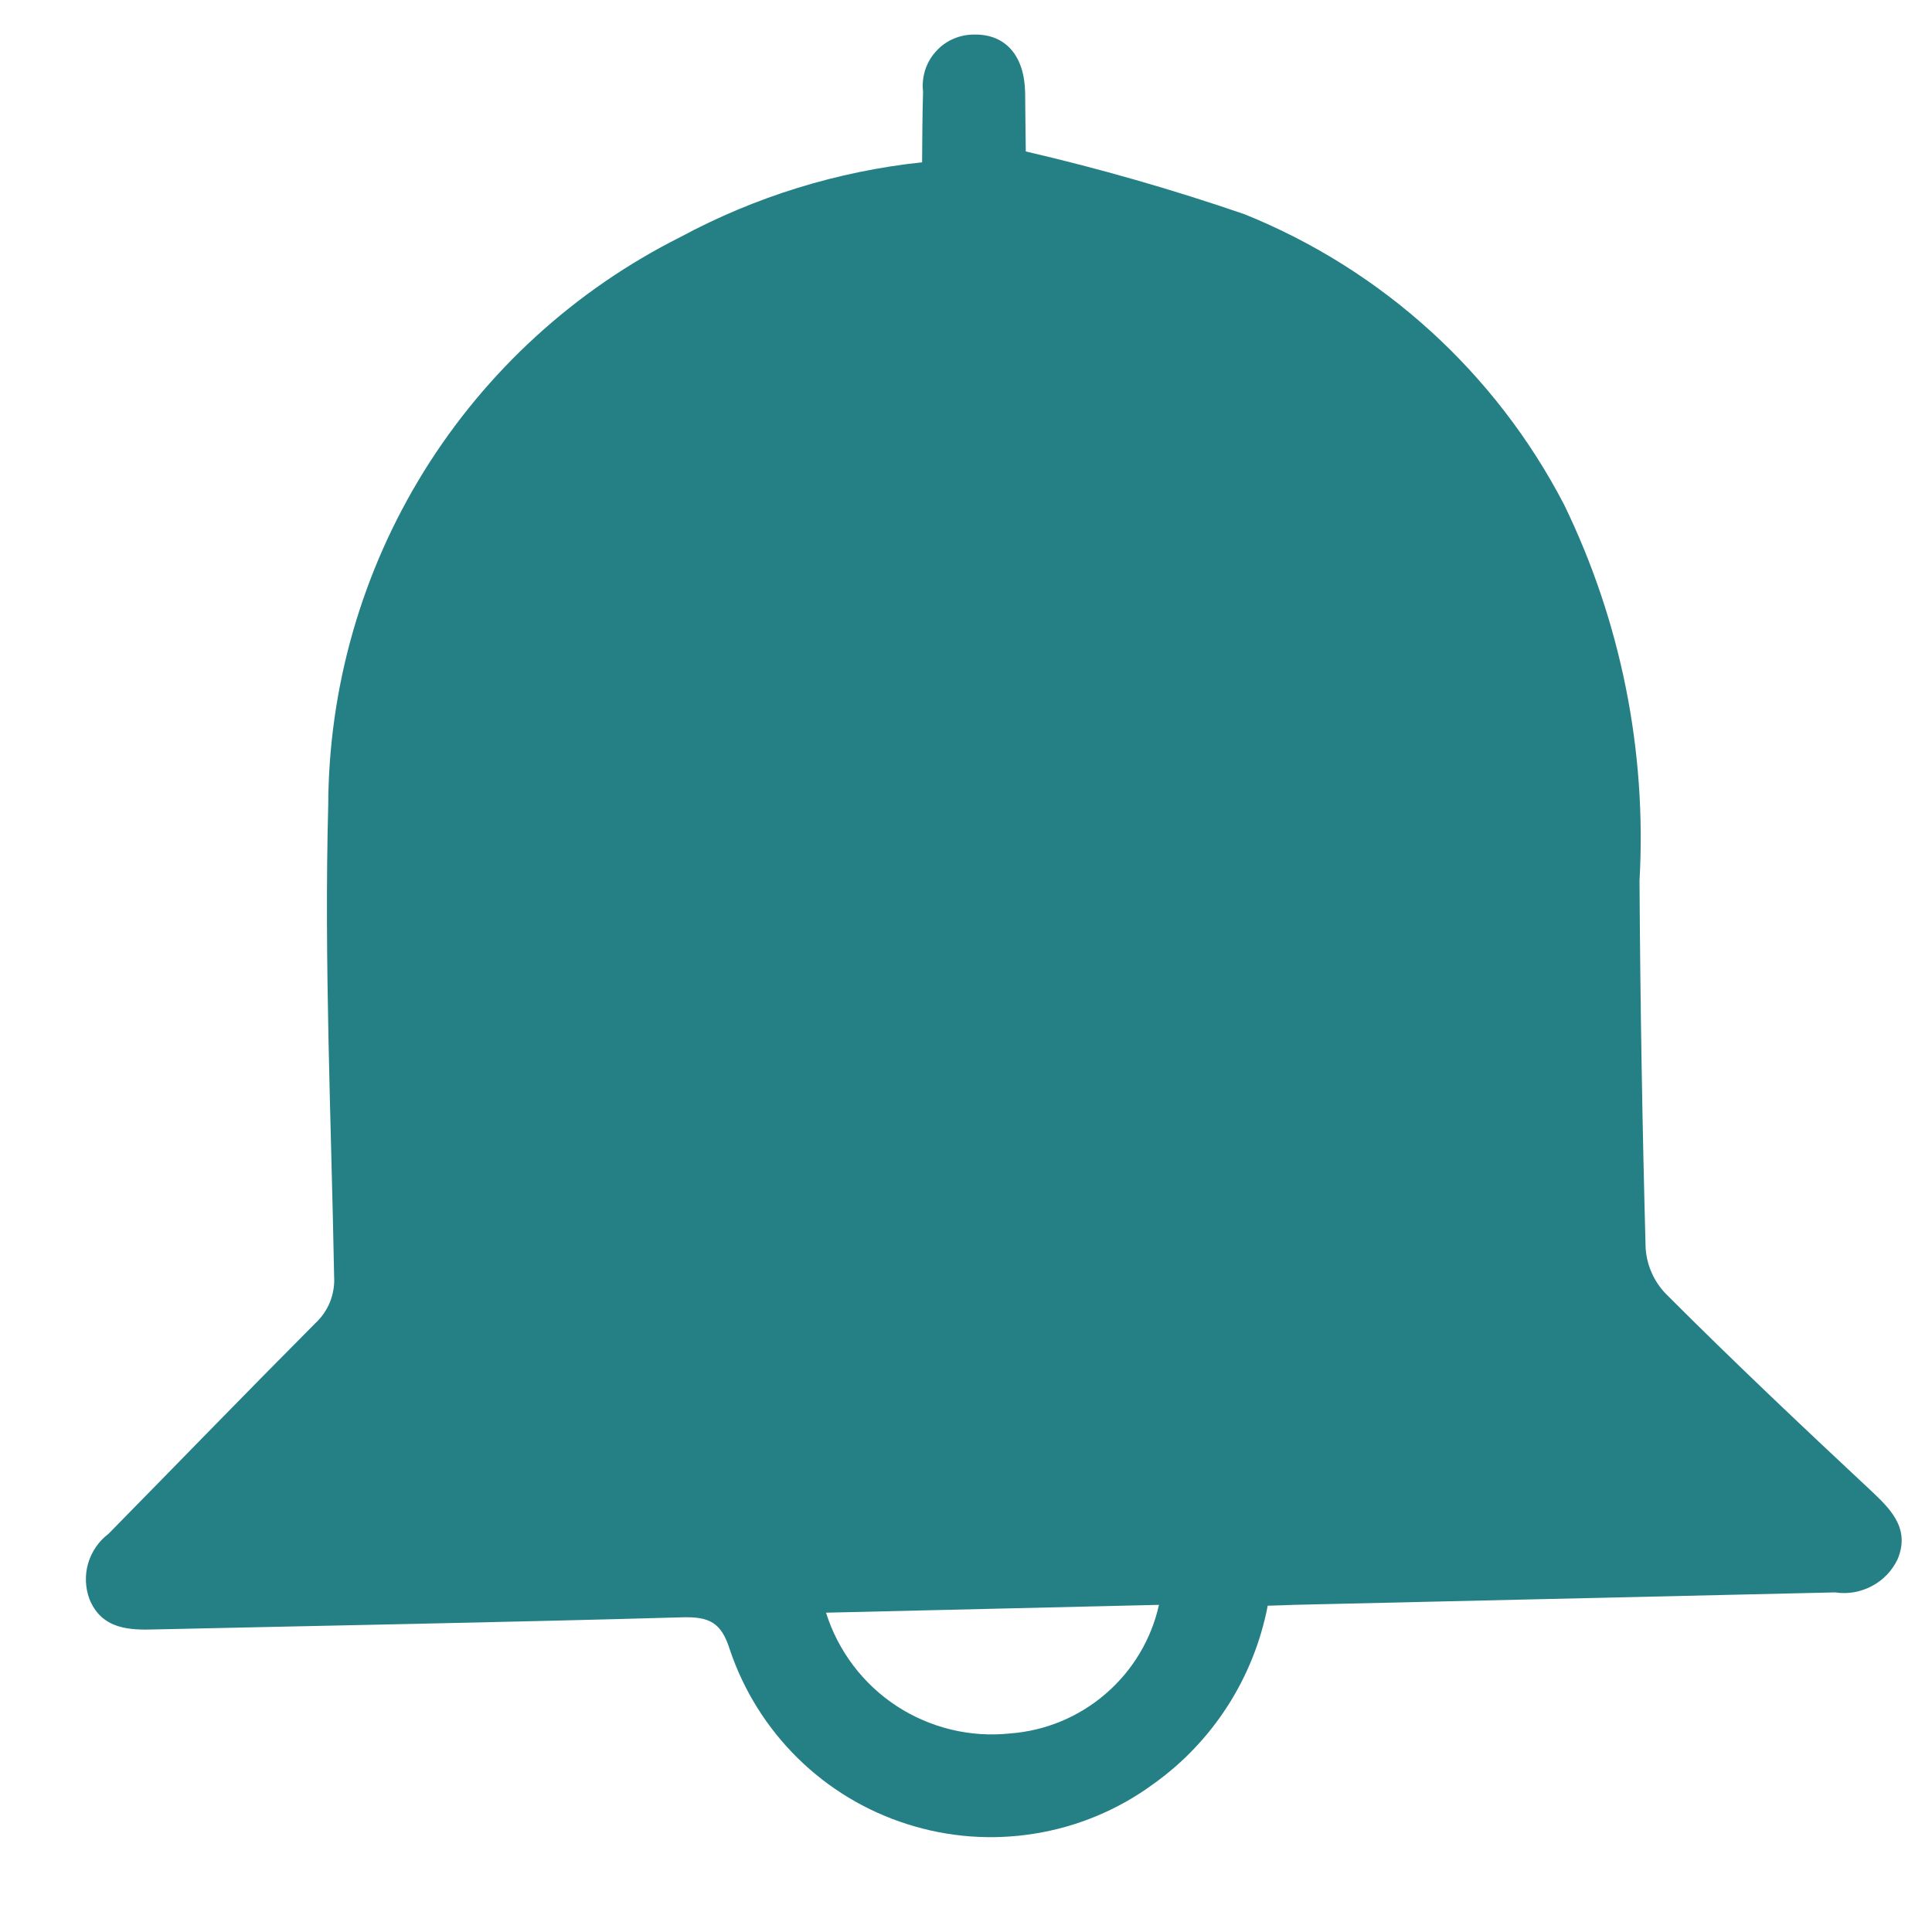
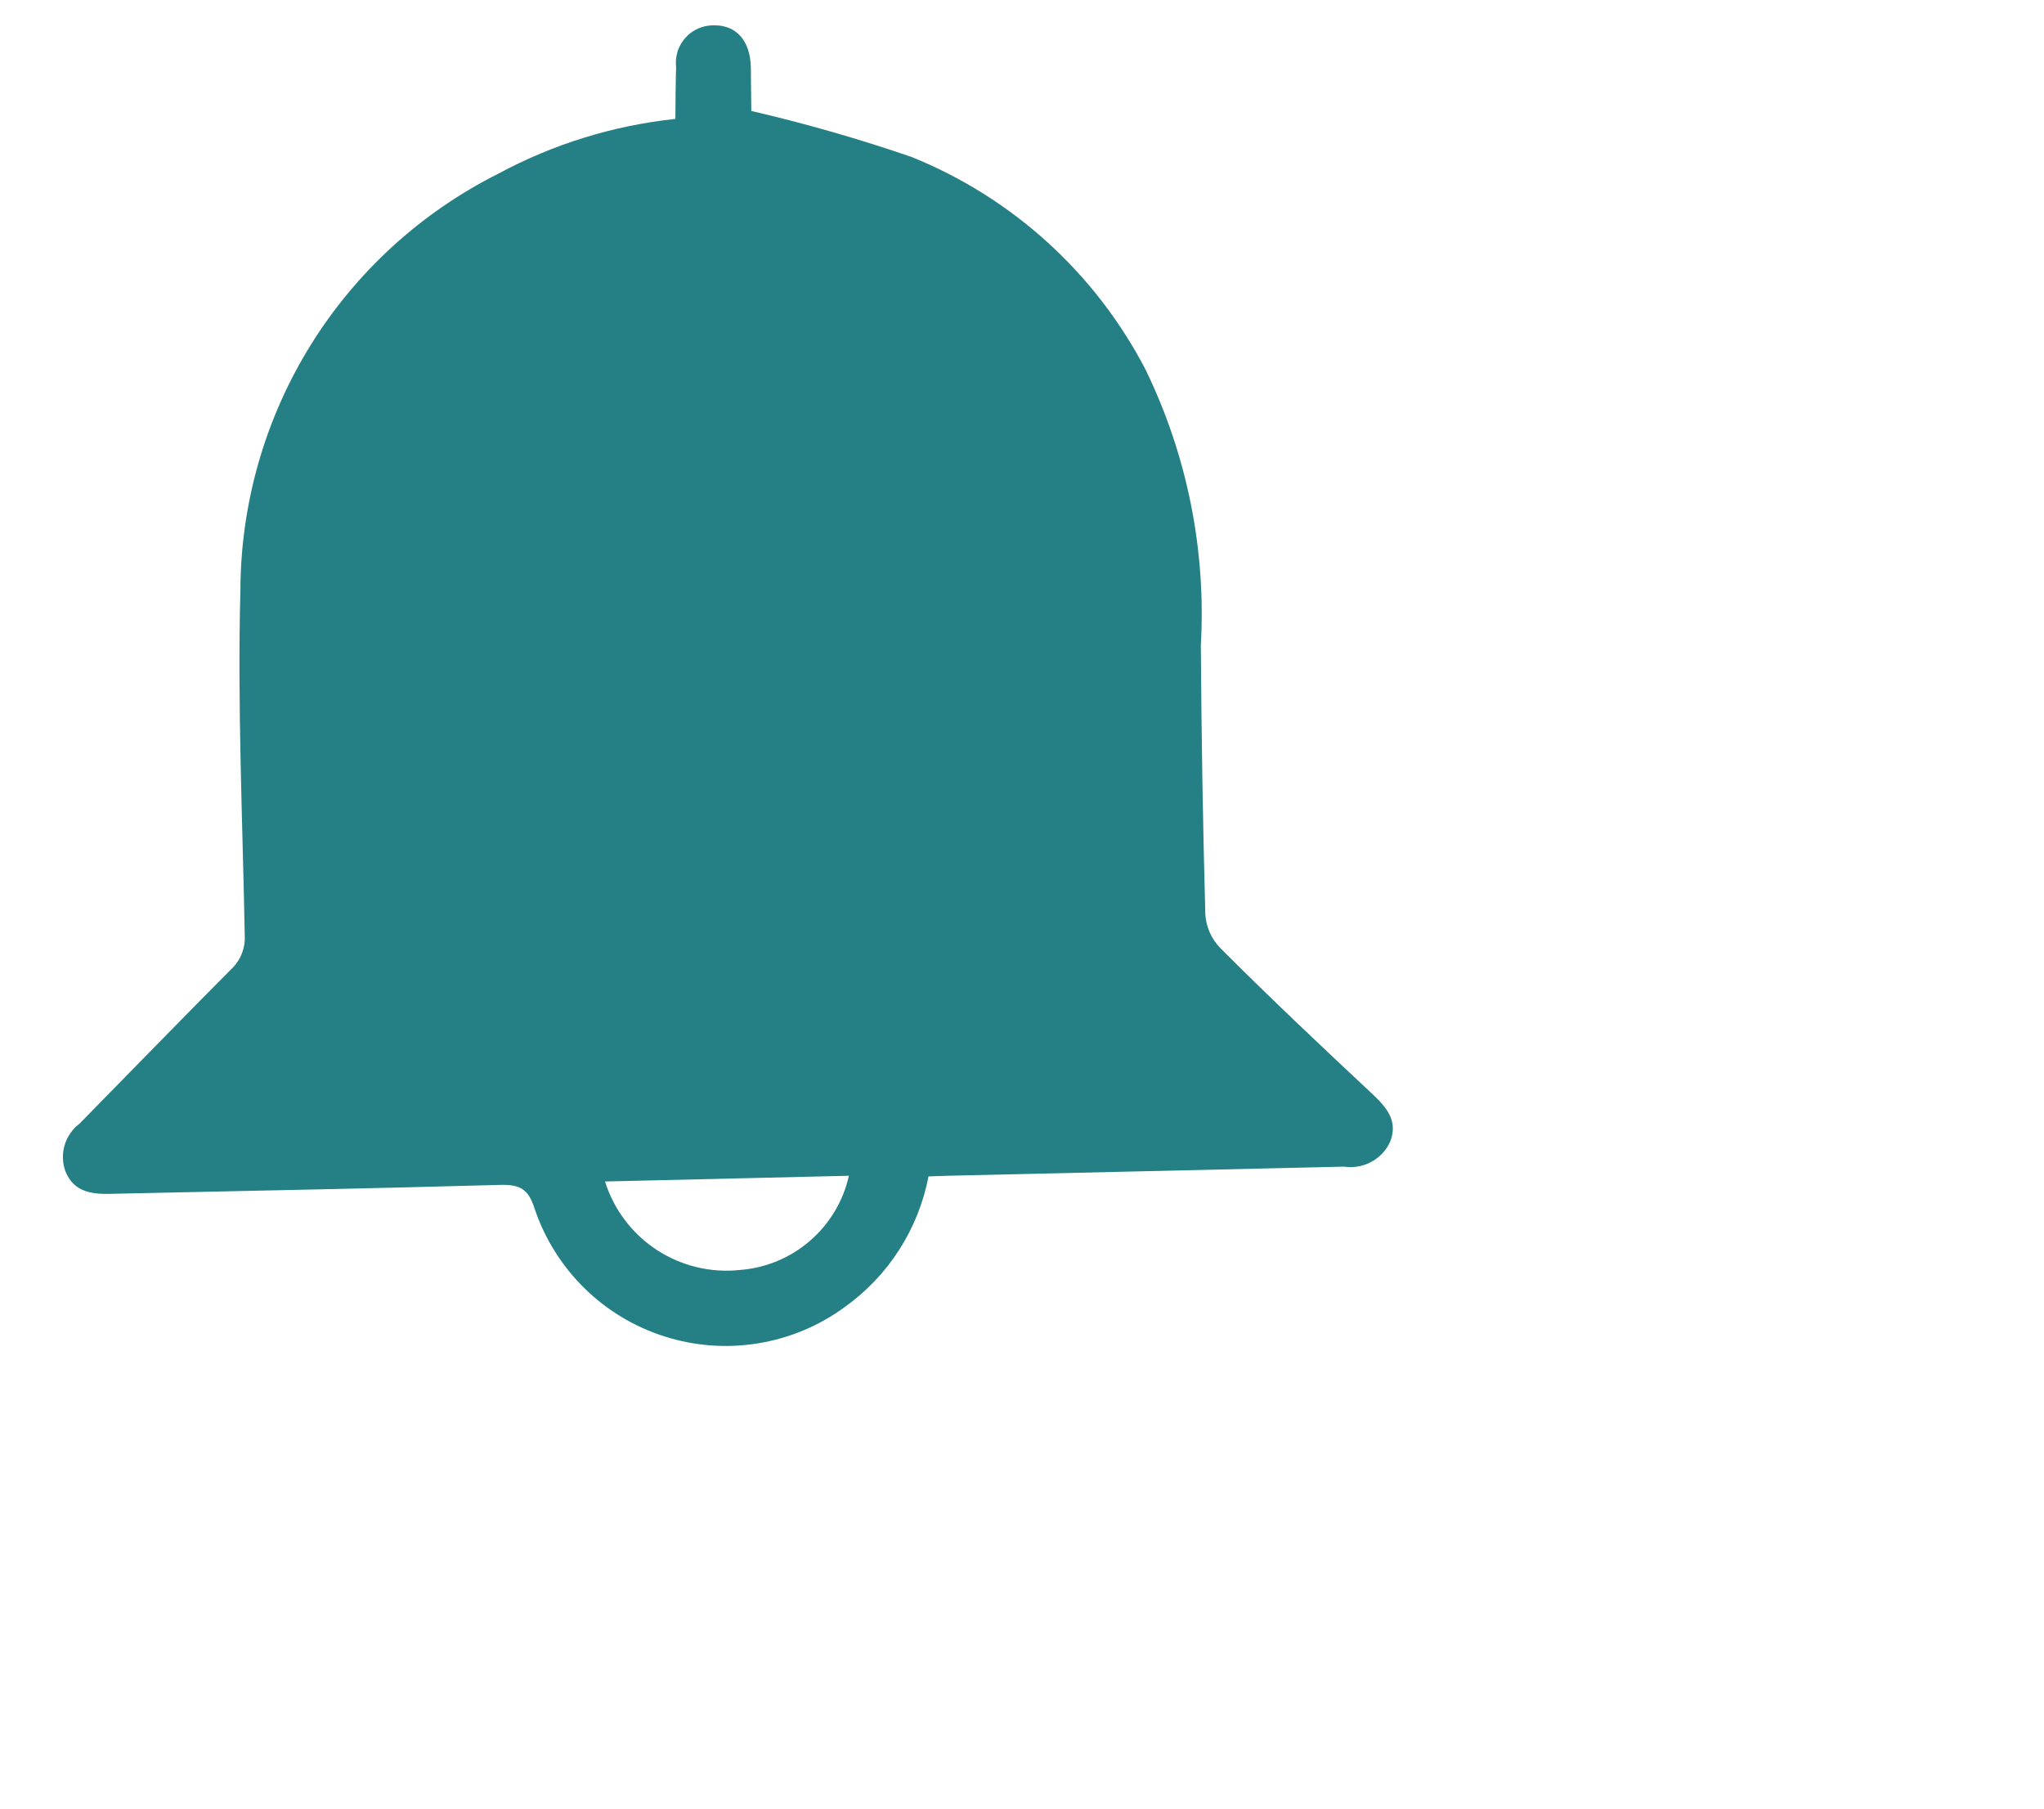
- <svg xmlns="http://www.w3.org/2000/svg" width="18" height="18" viewBox="0 0 18 18" fill="none">
+ <svg xmlns="http://www.w3.org/2000/svg" width="26" height="23" viewBox="0 0 26 23" fill="none">
  <path d="M15.519 12.053C15.409 11.938 15.343 11.789 15.332 11.63C15.301 10.488 15.282 9.347 15.275 8.205C15.343 6.997 15.102 5.792 14.573 4.703C13.935 3.474 12.879 2.514 11.595 1.996C10.926 1.766 10.246 1.571 9.557 1.411C9.554 1.278 9.554 1.071 9.551 0.863C9.545 0.521 9.37 0.319 9.082 0.322C9.014 0.321 8.947 0.334 8.884 0.361C8.821 0.388 8.765 0.428 8.72 0.479C8.674 0.529 8.64 0.589 8.619 0.654C8.599 0.719 8.592 0.787 8.6 0.855C8.593 1.072 8.593 1.286 8.591 1.512C7.803 1.596 7.038 1.832 6.34 2.208C5.357 2.701 4.53 3.456 3.95 4.391C3.371 5.325 3.062 6.402 3.058 7.502C3.019 8.964 3.086 10.43 3.113 11.894C3.118 11.975 3.104 12.056 3.074 12.132C3.043 12.207 2.996 12.275 2.936 12.33C2.291 12.978 1.654 13.636 1.011 14.29C0.92 14.359 0.853 14.456 0.821 14.566C0.789 14.676 0.794 14.793 0.834 14.9C0.938 15.154 1.158 15.187 1.397 15.182C3.053 15.145 4.707 15.115 6.363 15.068C6.611 15.062 6.721 15.119 6.799 15.367C6.927 15.749 7.144 16.096 7.431 16.379C7.718 16.662 8.068 16.873 8.452 16.995C8.837 17.118 9.244 17.148 9.642 17.083C10.04 17.019 10.418 16.861 10.743 16.623C11.3 16.227 11.682 15.631 11.811 14.96C11.897 14.957 11.976 14.956 12.053 14.952C13.735 14.913 15.417 14.875 17.098 14.836C17.215 14.854 17.335 14.833 17.44 14.777C17.545 14.722 17.629 14.634 17.68 14.526C17.791 14.257 17.637 14.083 17.458 13.913C16.807 13.305 16.155 12.69 15.519 12.053ZM9.413 16.15C9.041 16.19 8.667 16.099 8.354 15.895C8.041 15.69 7.808 15.382 7.696 15.025L10.798 14.952C10.726 15.274 10.553 15.563 10.303 15.779C10.054 15.995 9.742 16.125 9.413 16.15Z" fill="#258086" />
</svg>
